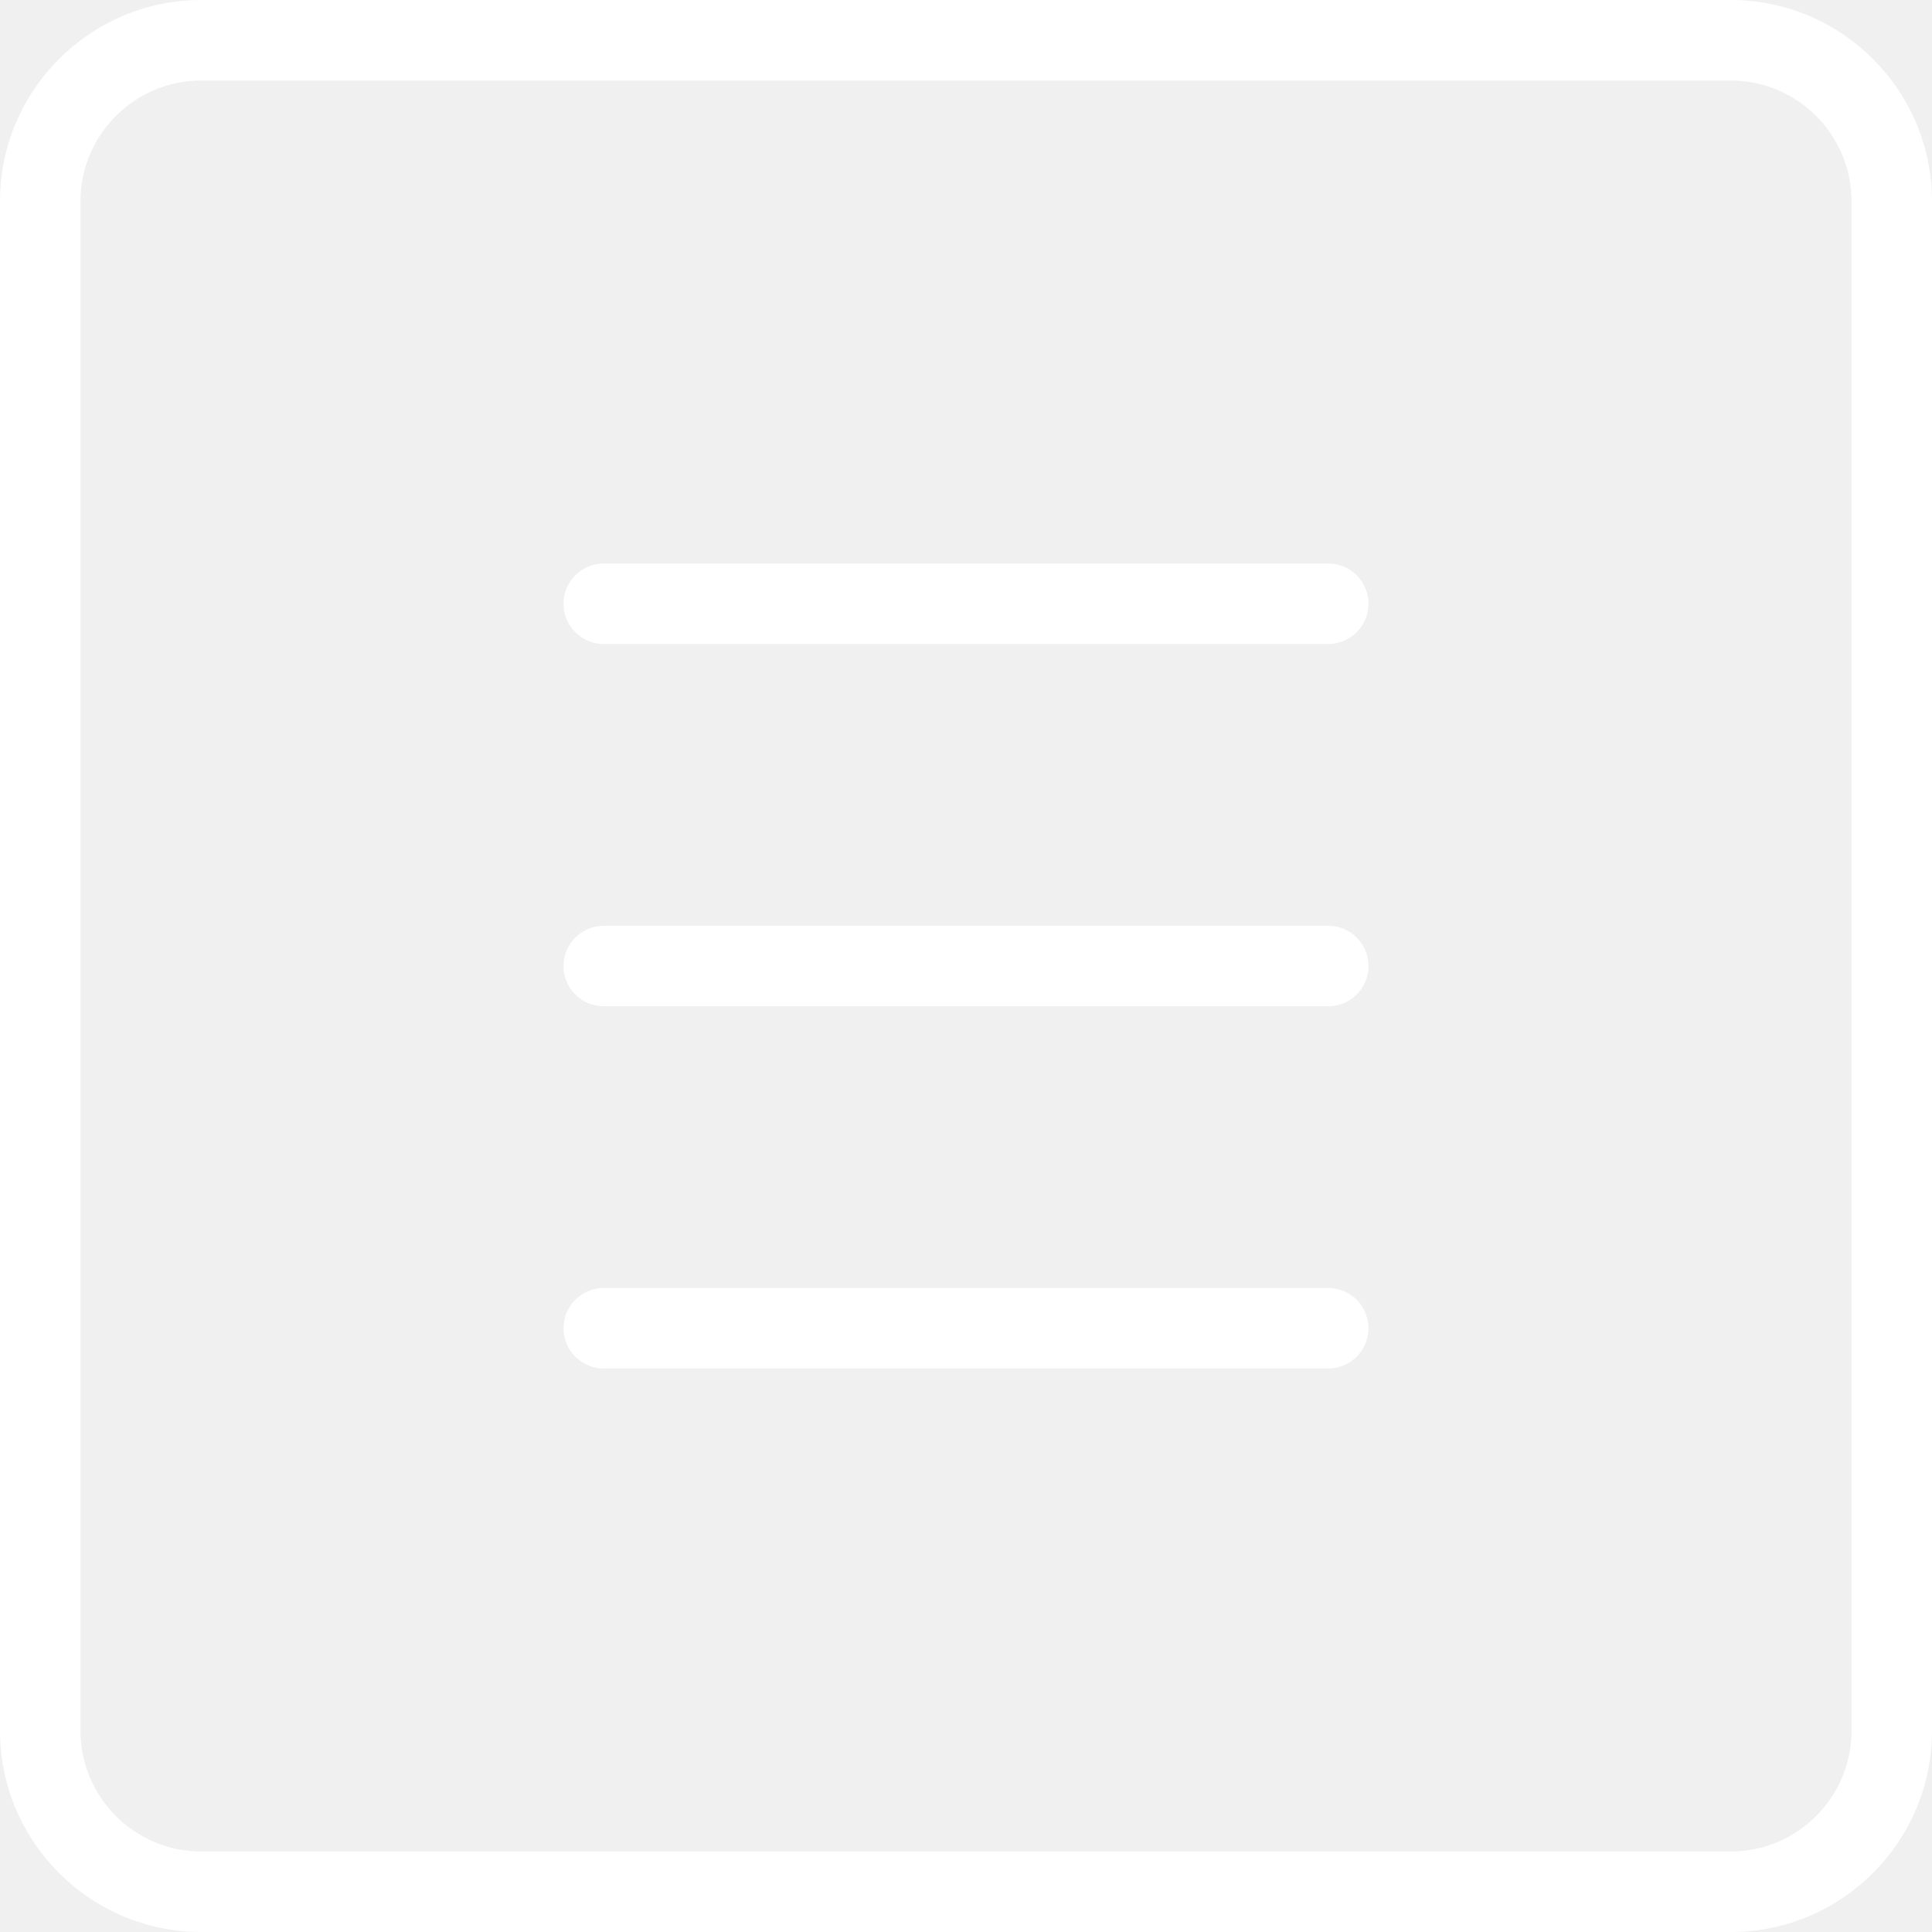
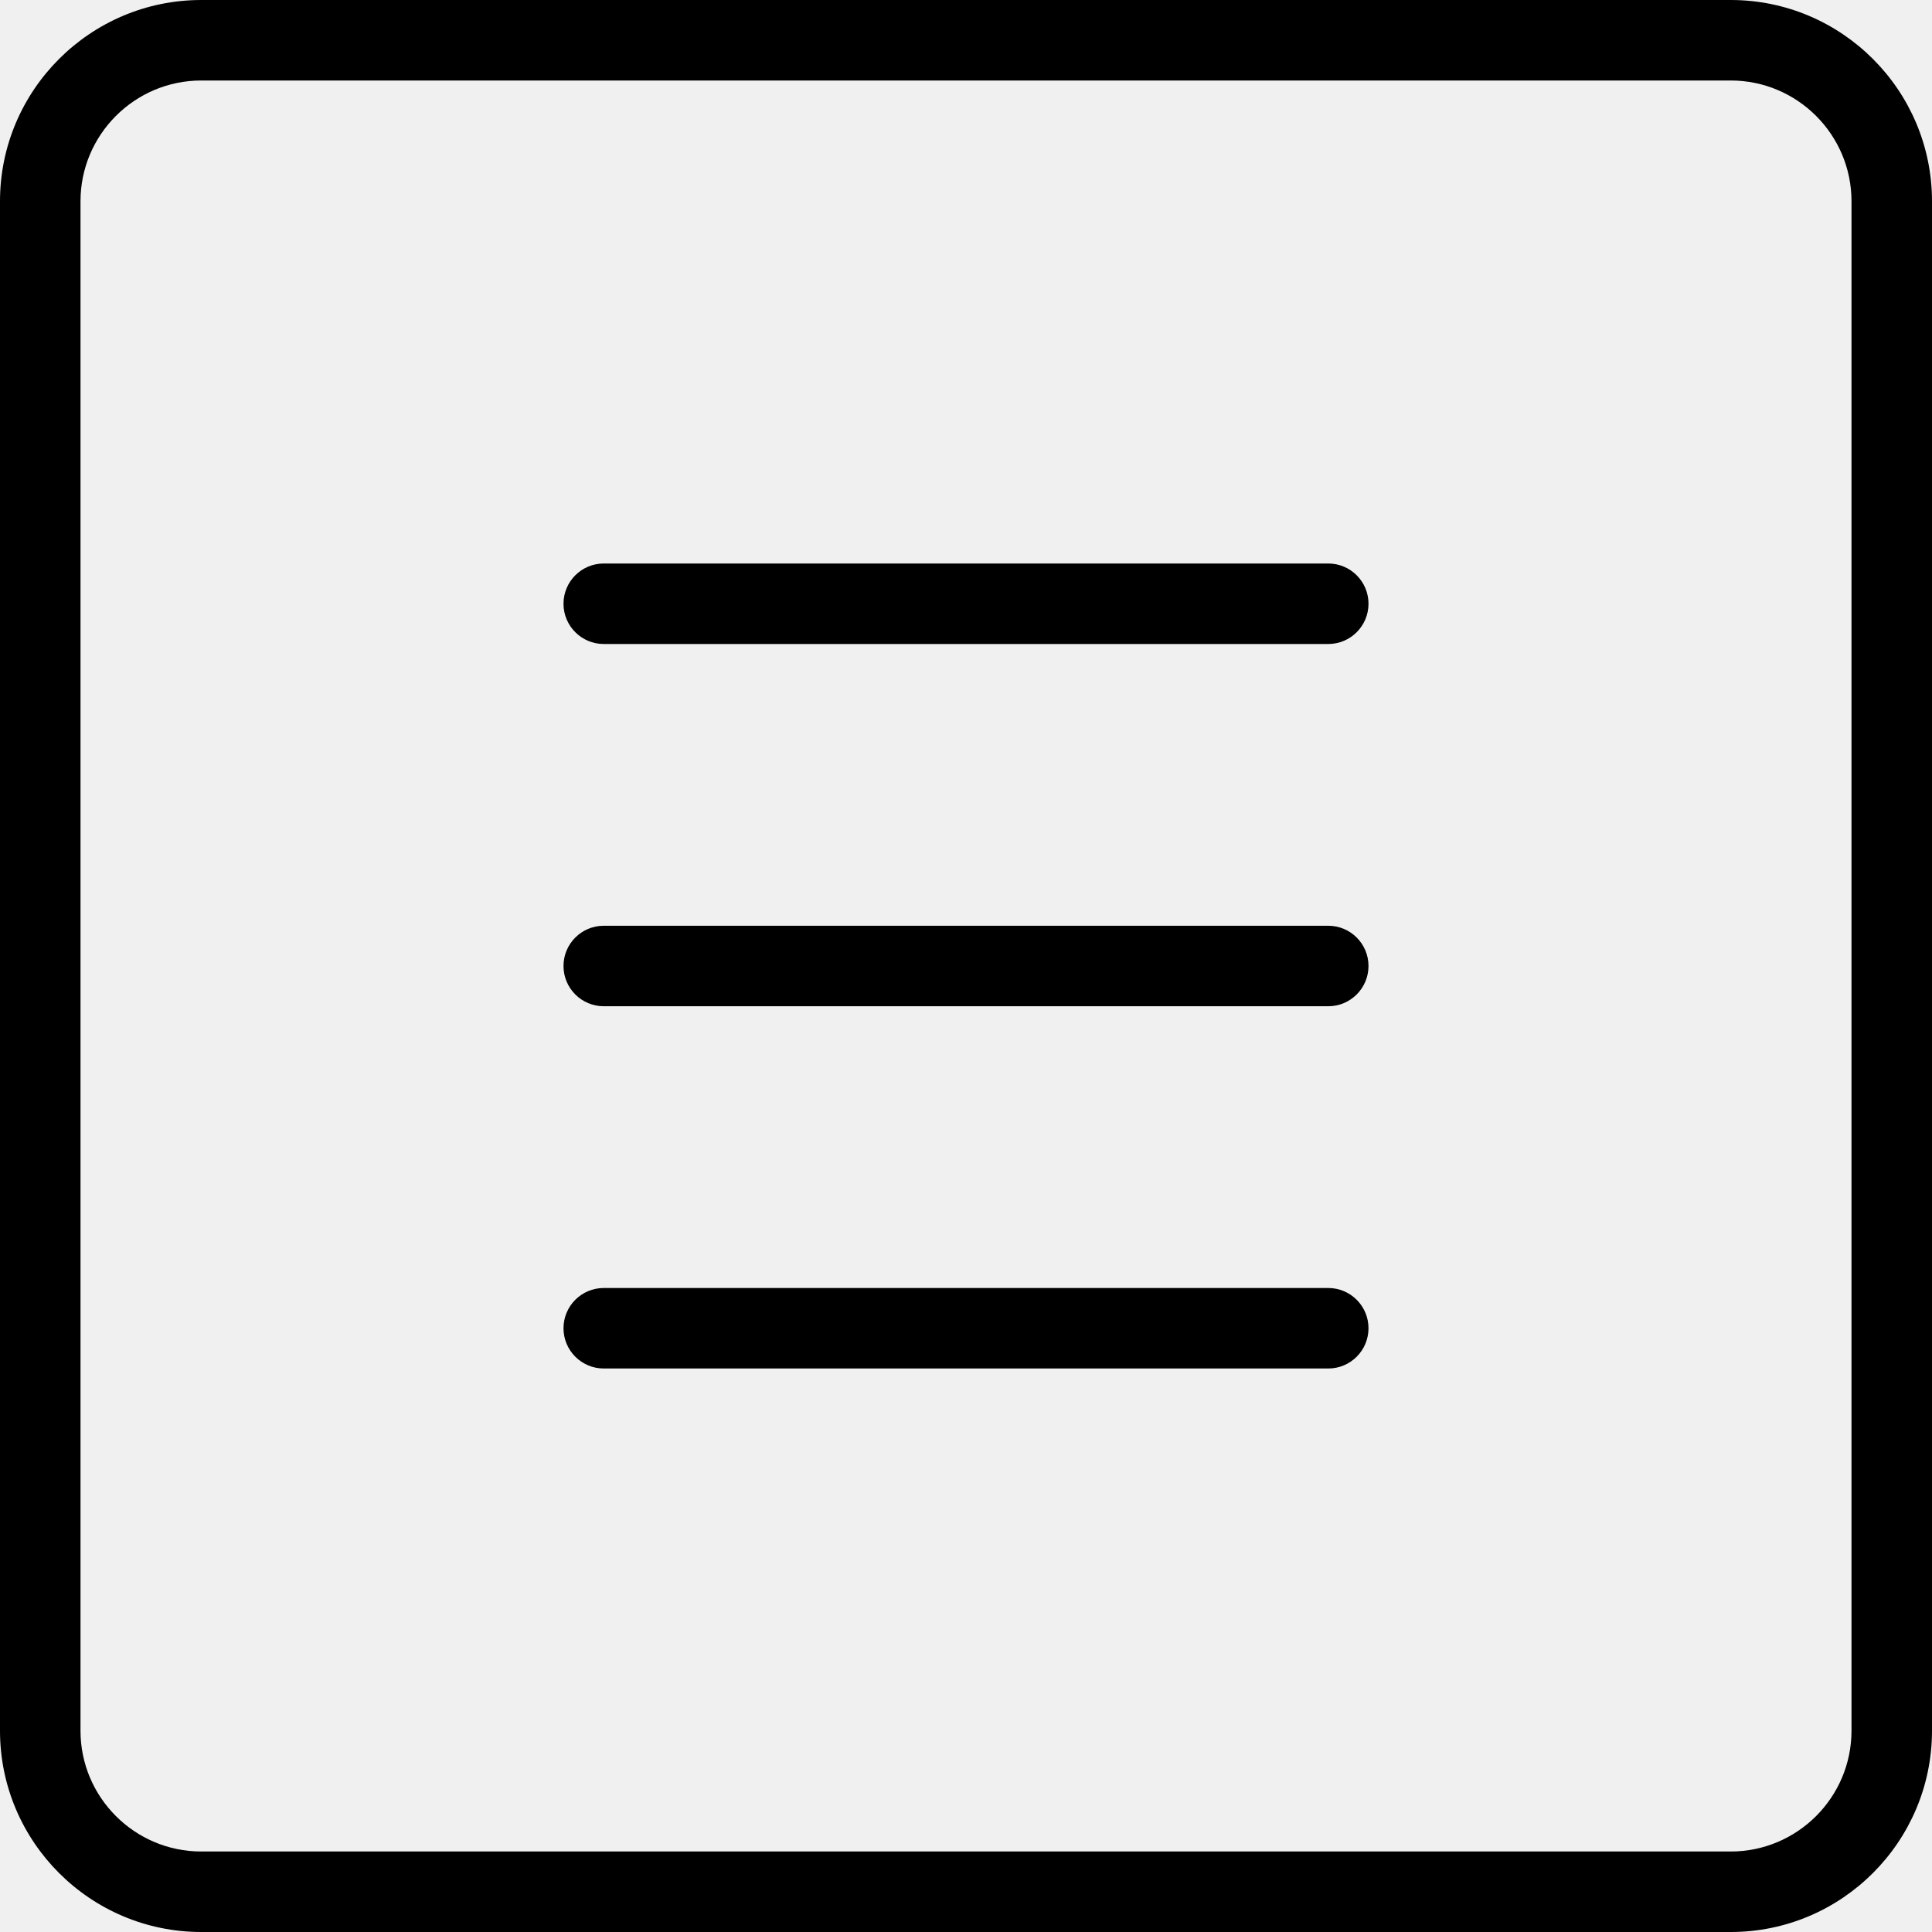
- <svg xmlns="http://www.w3.org/2000/svg" version="1.1" width="512" height="512" x="0" y="0" viewBox="0 0 24 24" style="enable-background:new 0 0 512 512" xml:space="preserve" class="">
+ <svg xmlns="http://www.w3.org/2000/svg" id="light" enable-background="new 0 0 24 24" height="512" viewBox="0 0 24 24" width="512">
  <g>
-     <g>
-       <path d="m21.5 24h-19c-1.379 0-2.5-1.122-2.5-2.5v-19c0-1.378 1.121-2.5 2.5-2.5h19c1.379 0 2.5 1.122 2.5 2.5v19c0 1.378-1.121 2.5-2.5 2.5zm-19-23c-.827 0-1.5.673-1.5 1.5v19c0 .827.673 1.5 1.5 1.5h19c.827 0 1.5-.673 1.5-1.5v-19c0-.827-.673-1.5-1.5-1.5z" fill="#ffffff" data-original="#000000" style="" class="" />
-     </g>
-     <g>
-       <path d="m16.5 8h-9c-.276 0-.5-.224-.5-.5s.224-.5.5-.5h9c.276 0 .5.224.5.5s-.224.5-.5.5z" fill="#ffffff" data-original="#000000" style="" class="" />
-     </g>
-     <g>
-       <path d="m16.5 12.5h-9c-.276 0-.5-.224-.5-.5s.224-.5.5-.5h9c.276 0 .5.224.5.5s-.224.5-.5.5z" fill="#ffffff" data-original="#000000" style="" class="" />
-     </g>
-     <g>
-       <path d="m16.5 17h-9c-.276 0-.5-.224-.5-.5s.224-.5.5-.5h9c.276 0 .5.224.5.5s-.224.5-.5.5z" fill="#ffffff" data-original="#000000" style="" class="" />
-     </g>
+     <path d="m21.5 24h-19c-1.379 0-2.5-1.122-2.5-2.5v-19c0-1.378 1.121-2.5 2.5-2.5h19c1.379 0 2.5 1.122 2.5 2.5v19c0 1.378-1.121 2.5-2.5 2.5zm-19-23c-.827 0-1.5.673-1.5 1.5v19c0 .827.673 1.5 1.5 1.5h19c.827 0 1.5-.673 1.5-1.5v-19c0-.827-.673-1.5-1.5-1.5z" />
+   </g>
+   <g>
+     <path d="m16.5 8h-9c-.276 0-.5-.224-.5-.5s.224-.5.5-.5h9c.276 0 .5.224.5.5s-.224.5-.5.5z" />
+   </g>
+   <g>
+     <path d="m16.5 12.5h-9c-.276 0-.5-.224-.5-.5s.224-.5.5-.5h9c.276 0 .5.224.5.5s-.224.5-.5.5z" />
+   </g>
+   <g>
+     <path d="m16.5 17h-9c-.276 0-.5-.224-.5-.5s.224-.5.5-.5h9c.276 0 .5.224.5.5s-.224.5-.5.5z" />
  </g>
</svg>
